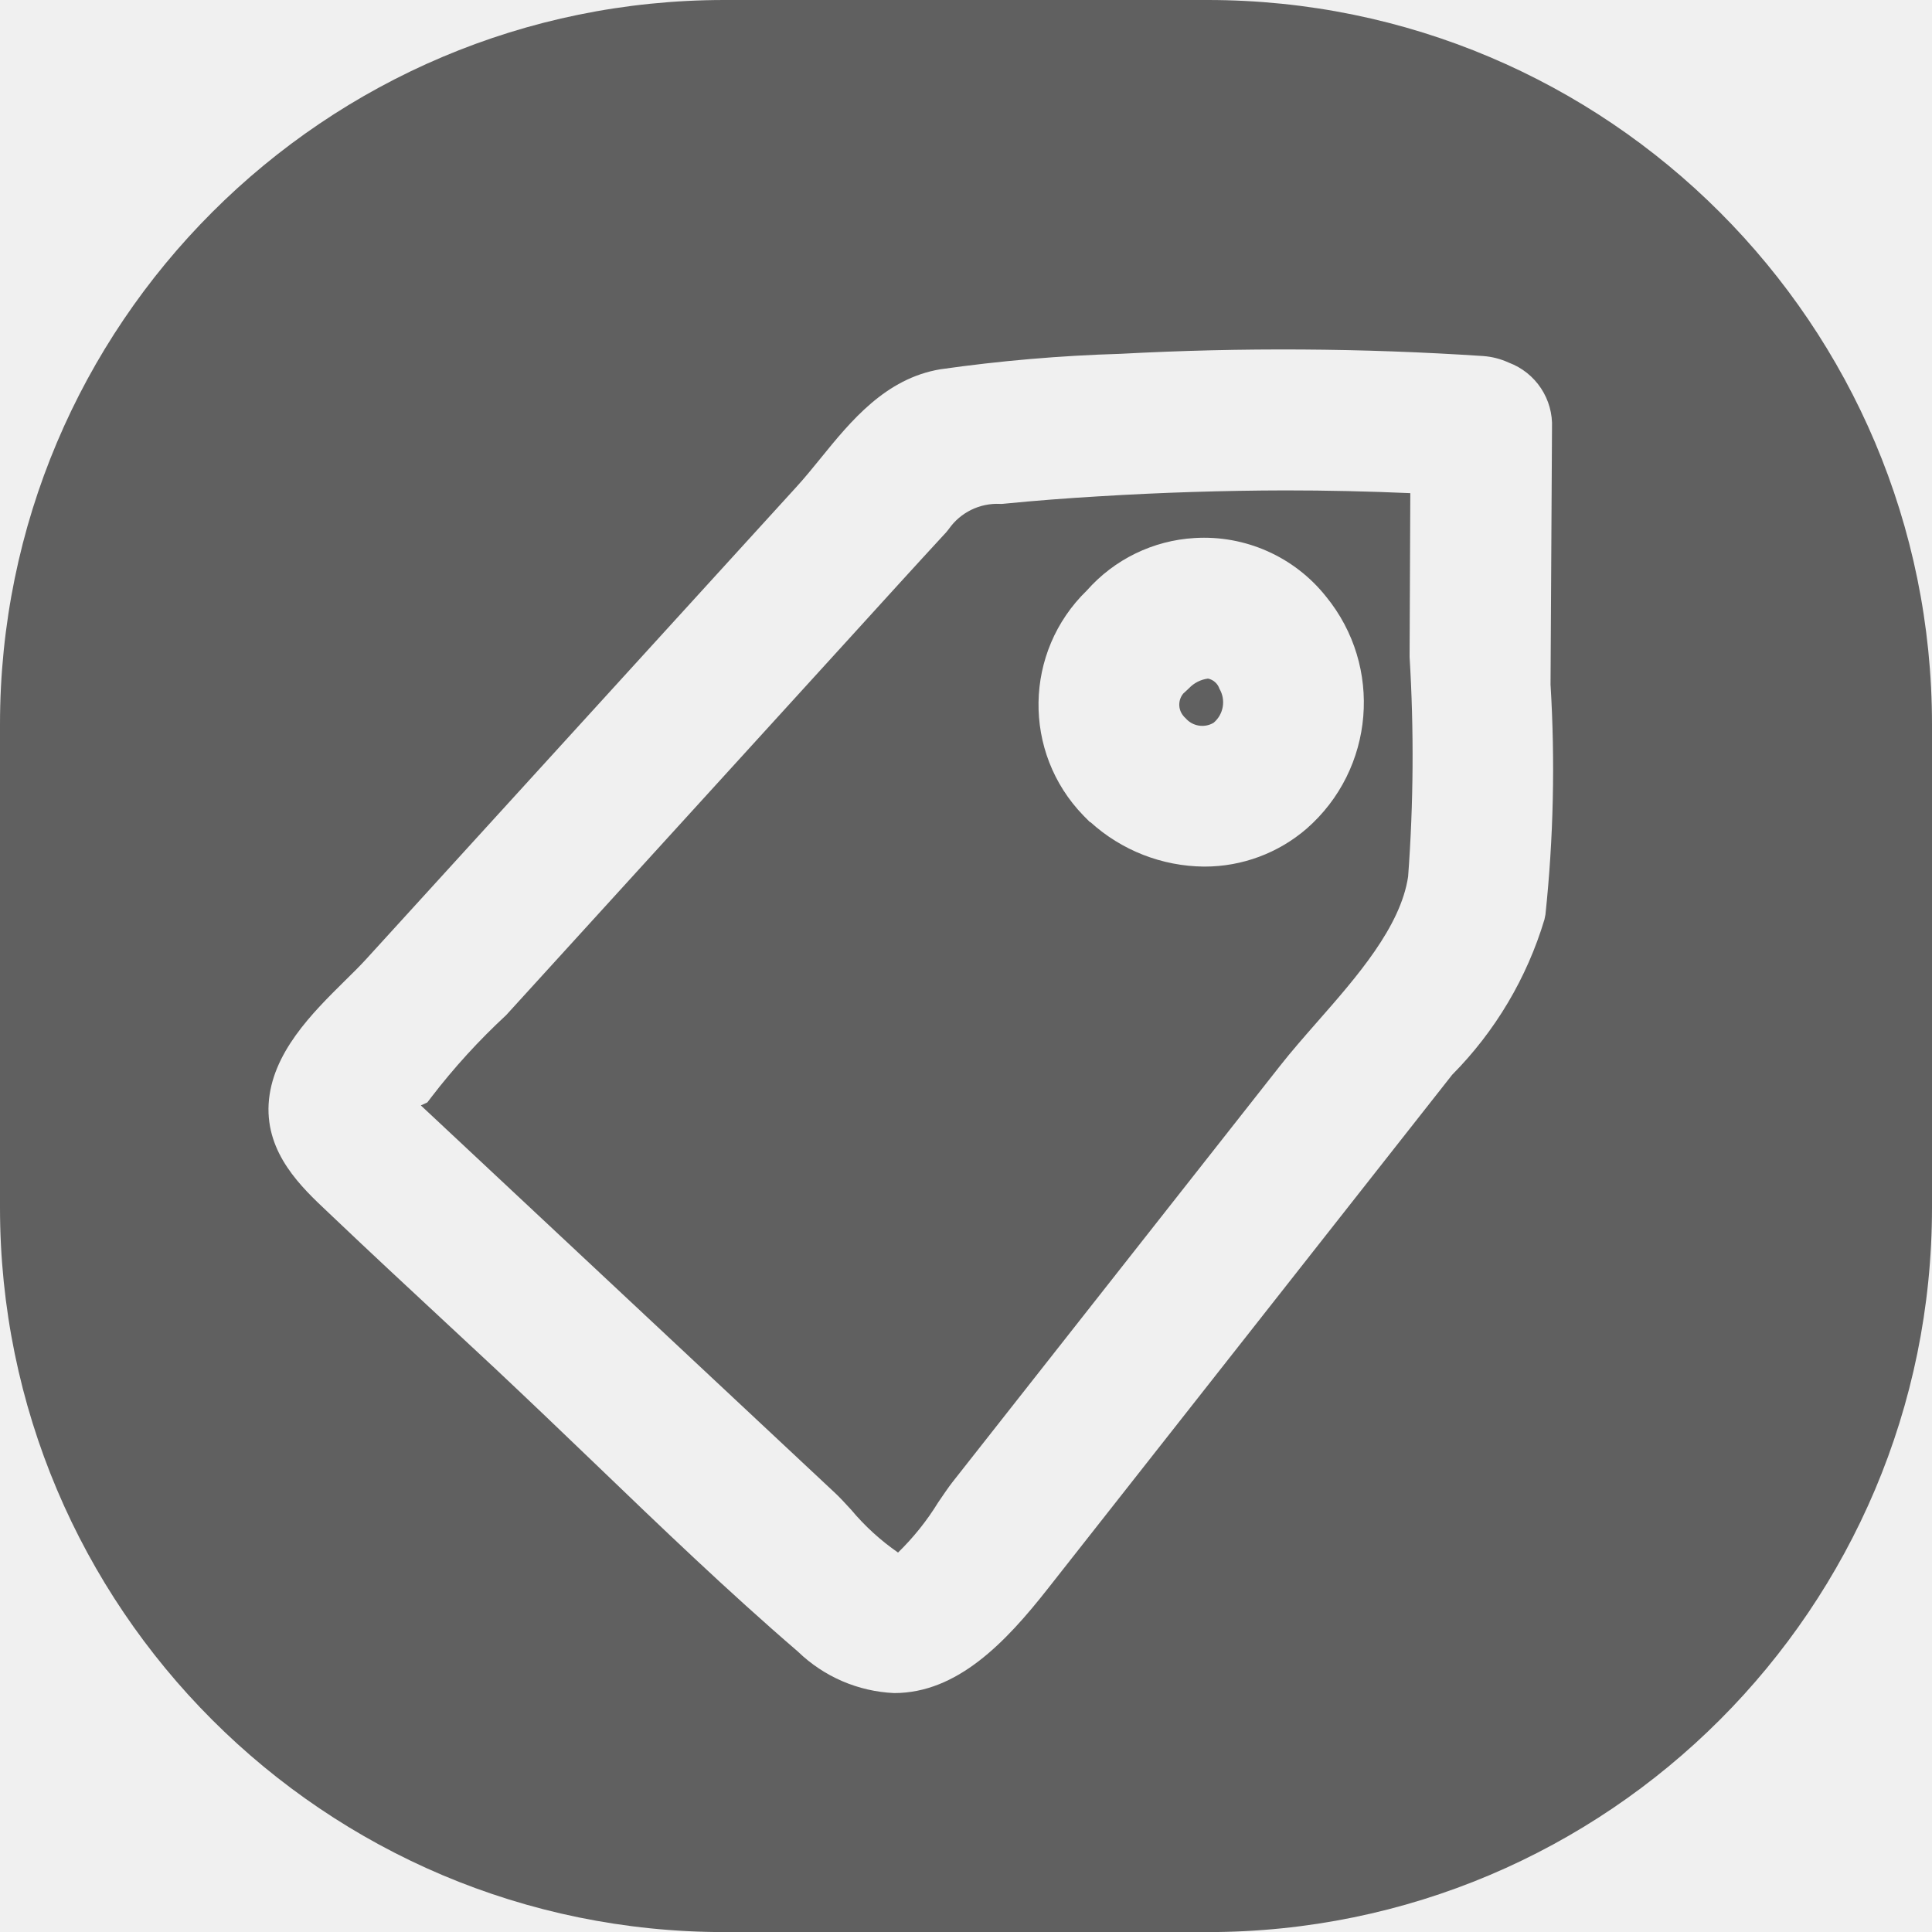
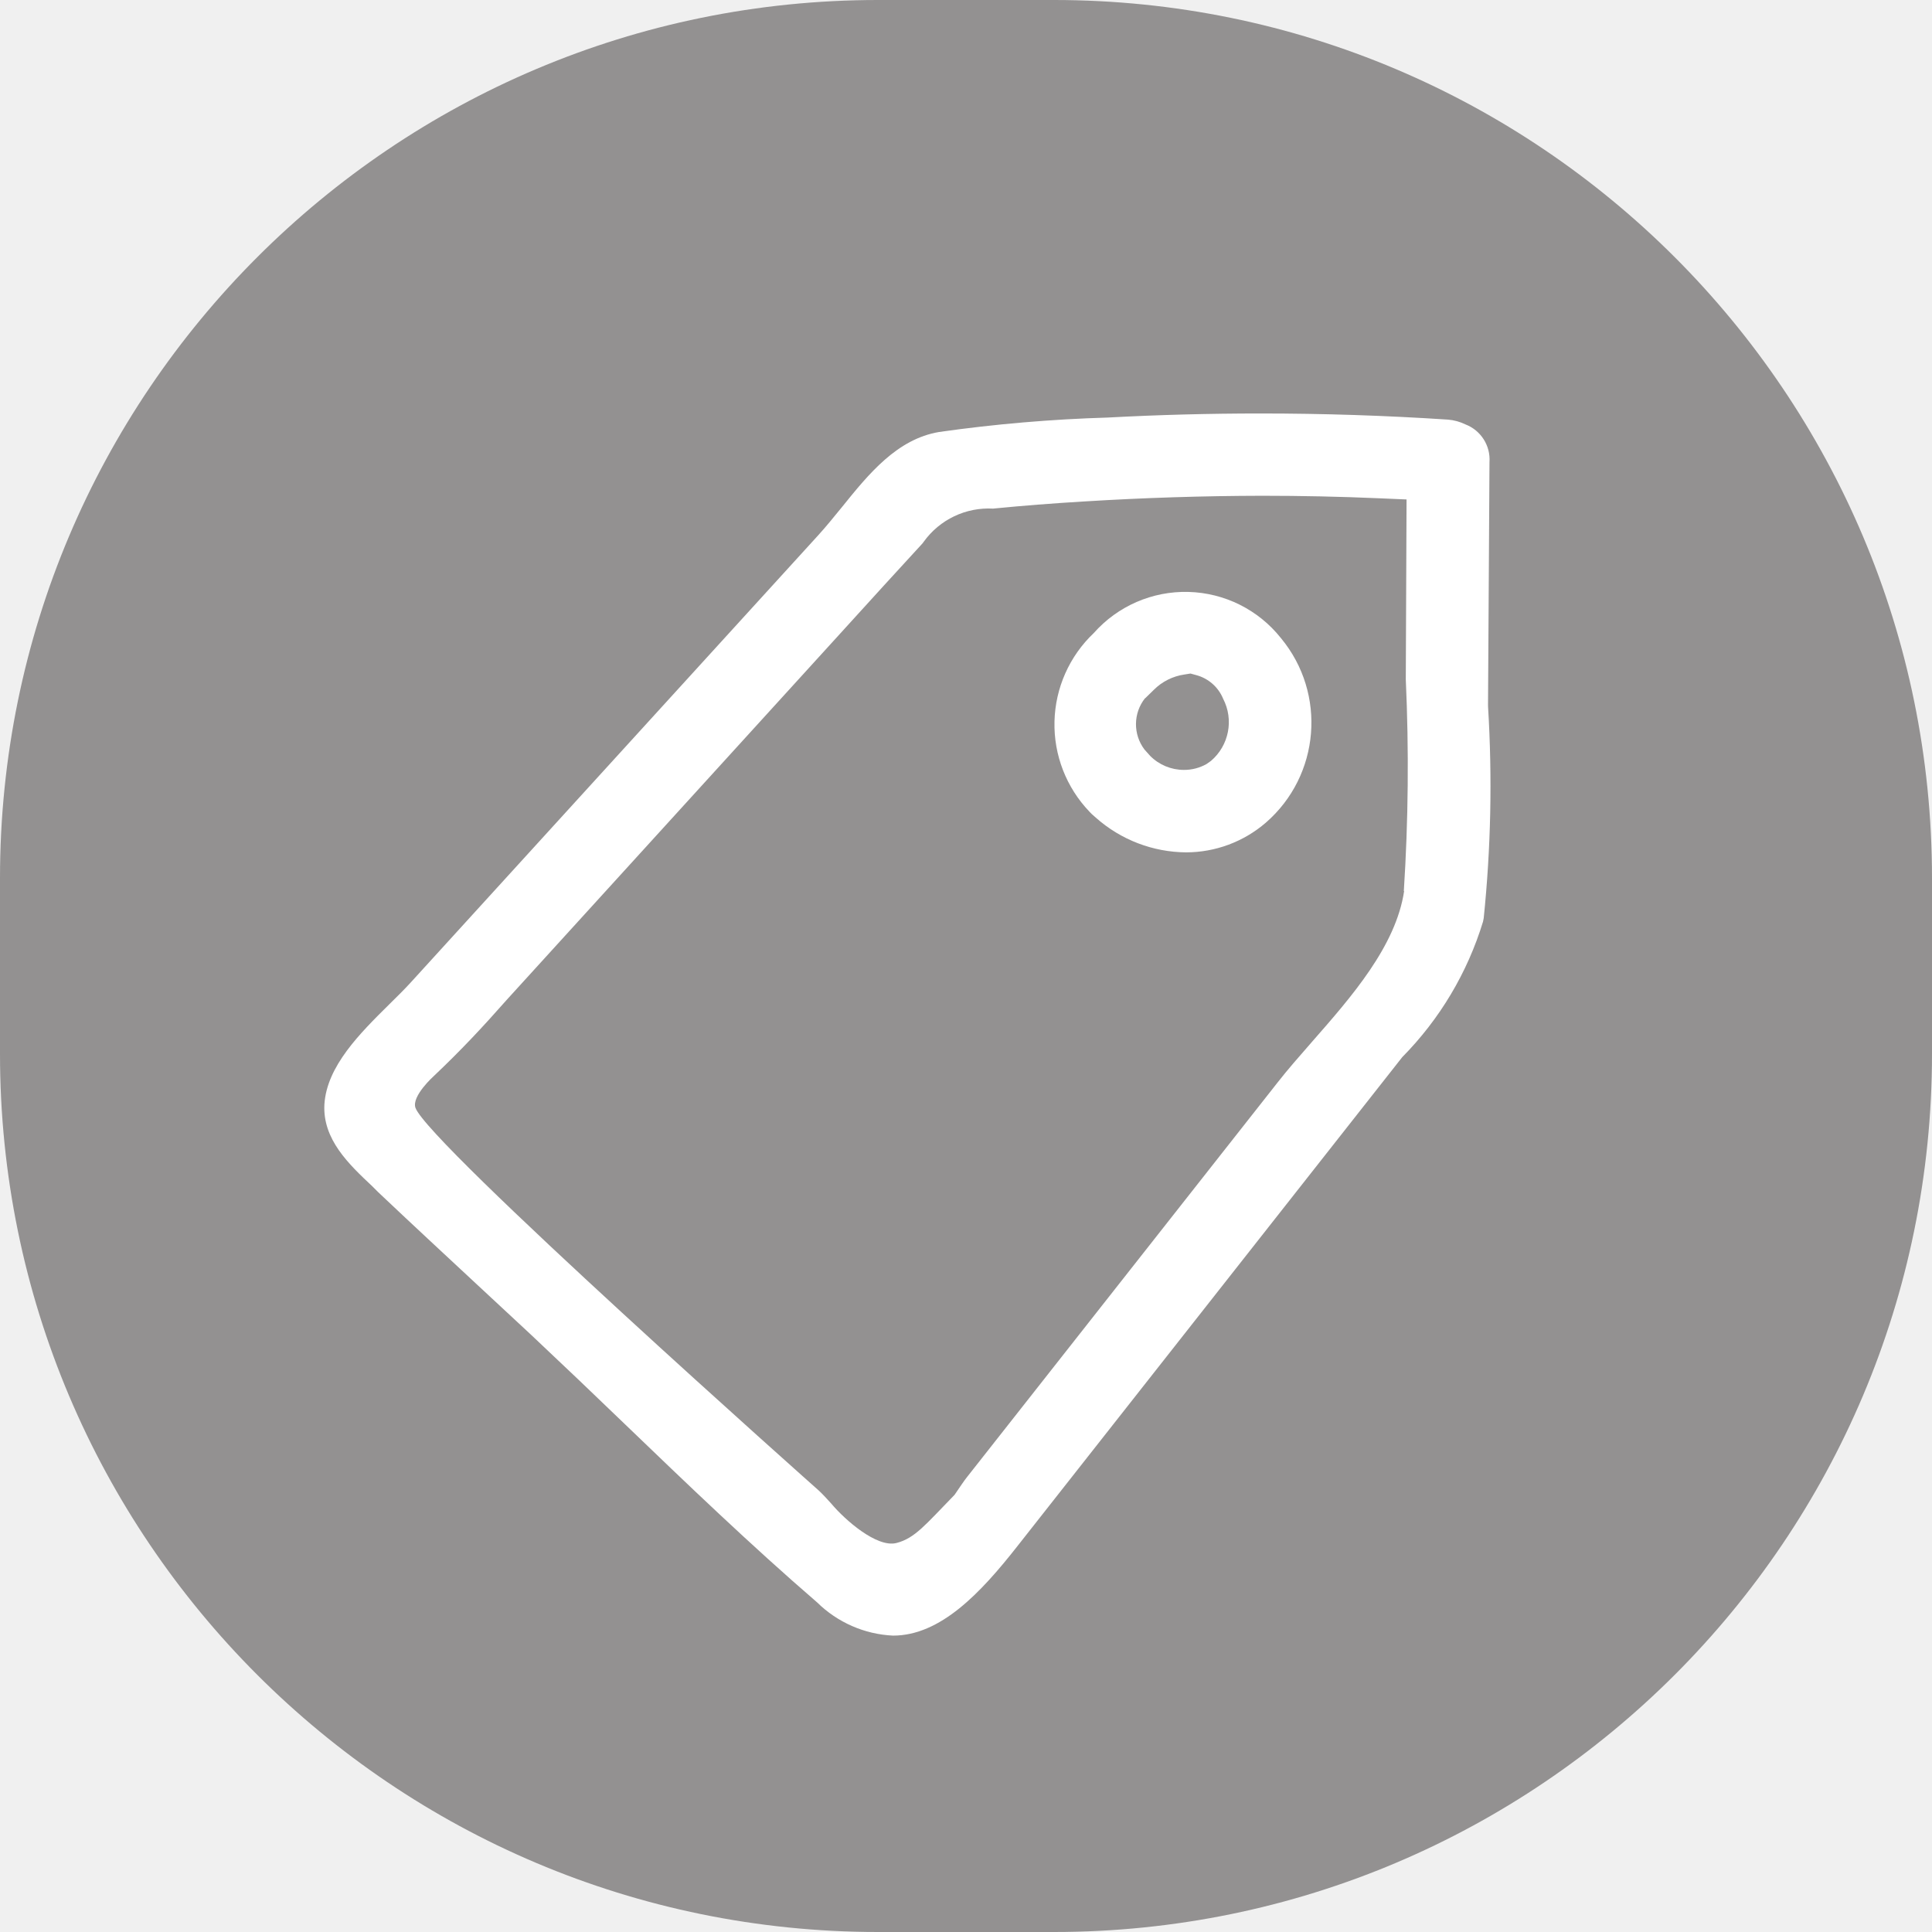
- <svg xmlns="http://www.w3.org/2000/svg" width="70" height="70" viewBox="0 0 70 70">
-   <g id="TAG_70" data-name="TAG 70" transform="translate(-1577.072 -1688.247)" opacity="0.6">
-     <g id="그룹_4732" data-name="그룹 4732">
-       <path id="패스_1189" data-name="패스 1189" fill="#000000" d="M1620.841,1712.833a1.153,1.153,0,0,0-.691.351l-.208.194a.632.632,0,0,0-.007.791.6.6,0,0,0,.093.1.8.8,0,0,0,1.014.166.969.969,0,0,0,.213-1.233A.559.559,0,0,0,1620.841,1712.833Z" />
-       <path id="패스_1190" data-name="패스 1190" fill="#000000" d="M1628.17,1706.115c-1.51-.067-3.032-.1-4.537-.1-2.238.005-4.508.077-6.745.215h-.007c-1.142.068-2.284.154-3.424.267l-.077.007-.078,0a2.14,2.14,0,0,0-1.852.909l-.089.112c-1.176,1.274-2.336,2.554-3.5,3.833l-12.451,13.67A23.76,23.76,0,0,0,1592.7,1728l-.145.19-.216.1-.018.009,15.028,14.061c.135.126.332.337.561.587a8.57,8.57,0,0,0,1.7,1.552,9.438,9.438,0,0,0,1.456-1.821c.2-.293.372-.547.507-.72l11.876-15.092c.407-.519.877-1.054,1.361-1.607,1.411-1.607,3.01-3.429,3.281-5.254a59.129,59.129,0,0,0,.053-7.96Zm-3.757,12.157a5.656,5.656,0,0,1-3.694,1.373h-.025a6.2,6.2,0,0,1-4.115-1.612l-.018,0-.235-.237a5.768,5.768,0,0,1,.125-8.155,5.646,5.646,0,0,1,3.9-1.9,5.645,5.645,0,0,1,4.763,2.117A6.07,6.07,0,0,1,1624.413,1718.272Z" />
-       <path id="패스_1191" data-name="패스 1191" fill="#000000" d="M1620.822,1688.247h-17.5a26.25,26.25,0,0,0-26.25,26.25V1732a26.251,26.251,0,0,0,26.25,26.25h17.5a26.25,26.25,0,0,0,26.25-26.25v-17.5A26.249,26.249,0,0,0,1620.822,1688.247Zm12.245,33.132-.036.181a13.511,13.511,0,0,1-3.345,5.629l-14.648,18.617c-1.545,1.966-3.289,3.784-5.57,3.784a5.355,5.355,0,0,1-3.483-1.5c-2.536-2.182-4.992-4.541-7.366-6.824-1.2-1.153-2.4-2.3-3.607-3.435l-1.851-1.723c-1.34-1.245-2.68-2.49-4.005-3.751l-.211-.2c-.945-.889-2.24-2.106-2.14-3.91.108-1.843,1.584-3.3,2.77-4.472.277-.272.54-.531.763-.776l15.606-17.128c.291-.319.572-.666.858-1.017,1.1-1.357,2.355-2.894,4.338-3.227a58.629,58.629,0,0,1,6.536-.561,109.92,109.92,0,0,1,13.135.081,2.681,2.681,0,0,1,.923.237,2.417,2.417,0,0,1,1.57,2.371l-.053,9.293A50.276,50.276,0,0,1,1633.067,1721.379Z" />
+ <svg xmlns="http://www.w3.org/2000/svg" width="66" height="66" viewBox="0 0 66 66">
+   <defs>
+     <clipPath id="clip-path">
+       <rect id="사각형_1578" data-name="사각형 1578" width="66" height="66" fill="none" />
+     </clipPath>
+     <clipPath id="clip-path-4">
+       <rect id="사각형_1828" data-name="사각형 1828" width="39.835" height="41.75" fill="none" />
+     </clipPath>
+   </defs>
+   <g id="그룹_7798" data-name="그룹 7798" transform="translate(-68 -2391)">
+     <g id="그룹_7795" data-name="그룹 7795" transform="translate(68 2391)">
+       <g id="그룹_6549" data-name="그룹 6549" clip-path="url(#clip-path)">
+         <g id="그룹_6548" data-name="그룹 6548">
+           <g id="그룹_6547" data-name="그룹 6547" clip-path="url(#clip-path)">
+             <g id="그룹_6546" data-name="그룹 6546" opacity="0.4" style="isolation: isolate">
+               <g id="그룹_6545" data-name="그룹 6545">
+                 <g id="그룹_6544" data-name="그룹 6544" clip-path="url(#clip-path)">
+                   <path id="패스_1700" data-name="패스 1700" d="M30,0h6A30,30,0,0,1,66,30v6A30,30,0,0,1,36,66H30A30,30,0,0,1,0,36V30A30,30,0,0,1,30,0" fill="#070203" />
+                 </g>
+               </g>
+             </g>
+           </g>
+         </g>
+       </g>
+     </g>
+     <g id="그룹_7797" data-name="그룹 7797" transform="translate(79.082 2405.125)">
+       <g id="그룹_7796" data-name="그룹 7796" clip-path="url(#clip-path-4)">
+         <path id="패스_1971" data-name="패스 1971" d="M39.751,9.964l.05-8.3A1.286,1.286,0,0,0,38.979.373,1.679,1.679,0,0,0,38.388.21C36.264.07,34.122,0,31.979,0,30.237,0,28.5.045,26.764.139A51.987,51.987,0,0,0,21,.632C19.563.875,18.6,2.056,17.679,3.2c-.307.377-.548.672-.8.95L2.938,19.45c-.207.226-.447.464-.722.734C1.217,21.172.083,22.294,0,23.6c-.066,1.2.839,2.05,1.636,2.8l.2.2C2.947,27.651,4.09,28.713,5.2,29.744l1.86,1.729c1.092,1.028,2.179,2.063,3.234,3.081,2.033,1.955,4.281,4.115,6.539,6.062a3.961,3.961,0,0,0,2.591,1.134c1.626,0,3-1.465,4.242-3.046L36.822,21.987A11.252,11.252,0,0,0,39.58,17.36l.024-.122a44.171,44.171,0,0,0,.149-7.206Zm-2.866,6.351c-.281,1.884-1.8,3.614-3.139,5.141-.461.527-.845.965-1.185,1.4L21.949,36.339c-.1.126-.22.306-.361.513l-.061.089c-.985,1.01-1.355,1.487-1.989,1.646-.666.166-1.751-.784-2.223-1.347-.148-.166-.309-.337-.423-.443,0,0-13.347-11.858-13.781-13.077-.141-.4.63-1.089.63-1.089.919-.871,1.645-1.645,2.494-2.607L17.787,7.335c.877-.966,1.755-1.931,2.648-2.9l.038-.052a2.731,2.731,0,0,1,2.374-1.133l.066-.007c.929-.092,1.969-.174,3.047-.238,2.016-.125,4.061-.19,6.075-.194,1.322,0,2.658.028,3.972.085l.961.041-.026,6.15a66.094,66.094,0,0,1-.067,7.225Z" fill="#fff" />
+         <path id="패스_1972" data-name="패스 1972" d="M26.138,13.607l.077.078.138.122a4.693,4.693,0,0,0,3.088,1.186,4.177,4.177,0,0,0,2.72-1.015,4.526,4.526,0,0,0,.519-6.3l-.009-.011A4.173,4.173,0,0,0,26.284,7.5a4.305,4.305,0,0,0-.146,6.106m1.9-3.876.292-.285a1.853,1.853,0,0,1,1.05-.528l.207-.033.2.055a1.376,1.376,0,0,1,.915.806,1.739,1.739,0,0,1-.416,2.124l-.152.107a1.554,1.554,0,0,1-.776.2,1.622,1.622,0,0,1-1.147-.477l-.195-.218a1.432,1.432,0,0,1,.019-1.756" fill="#fff" />
+       </g>
    </g>
  </g>
</svg>
